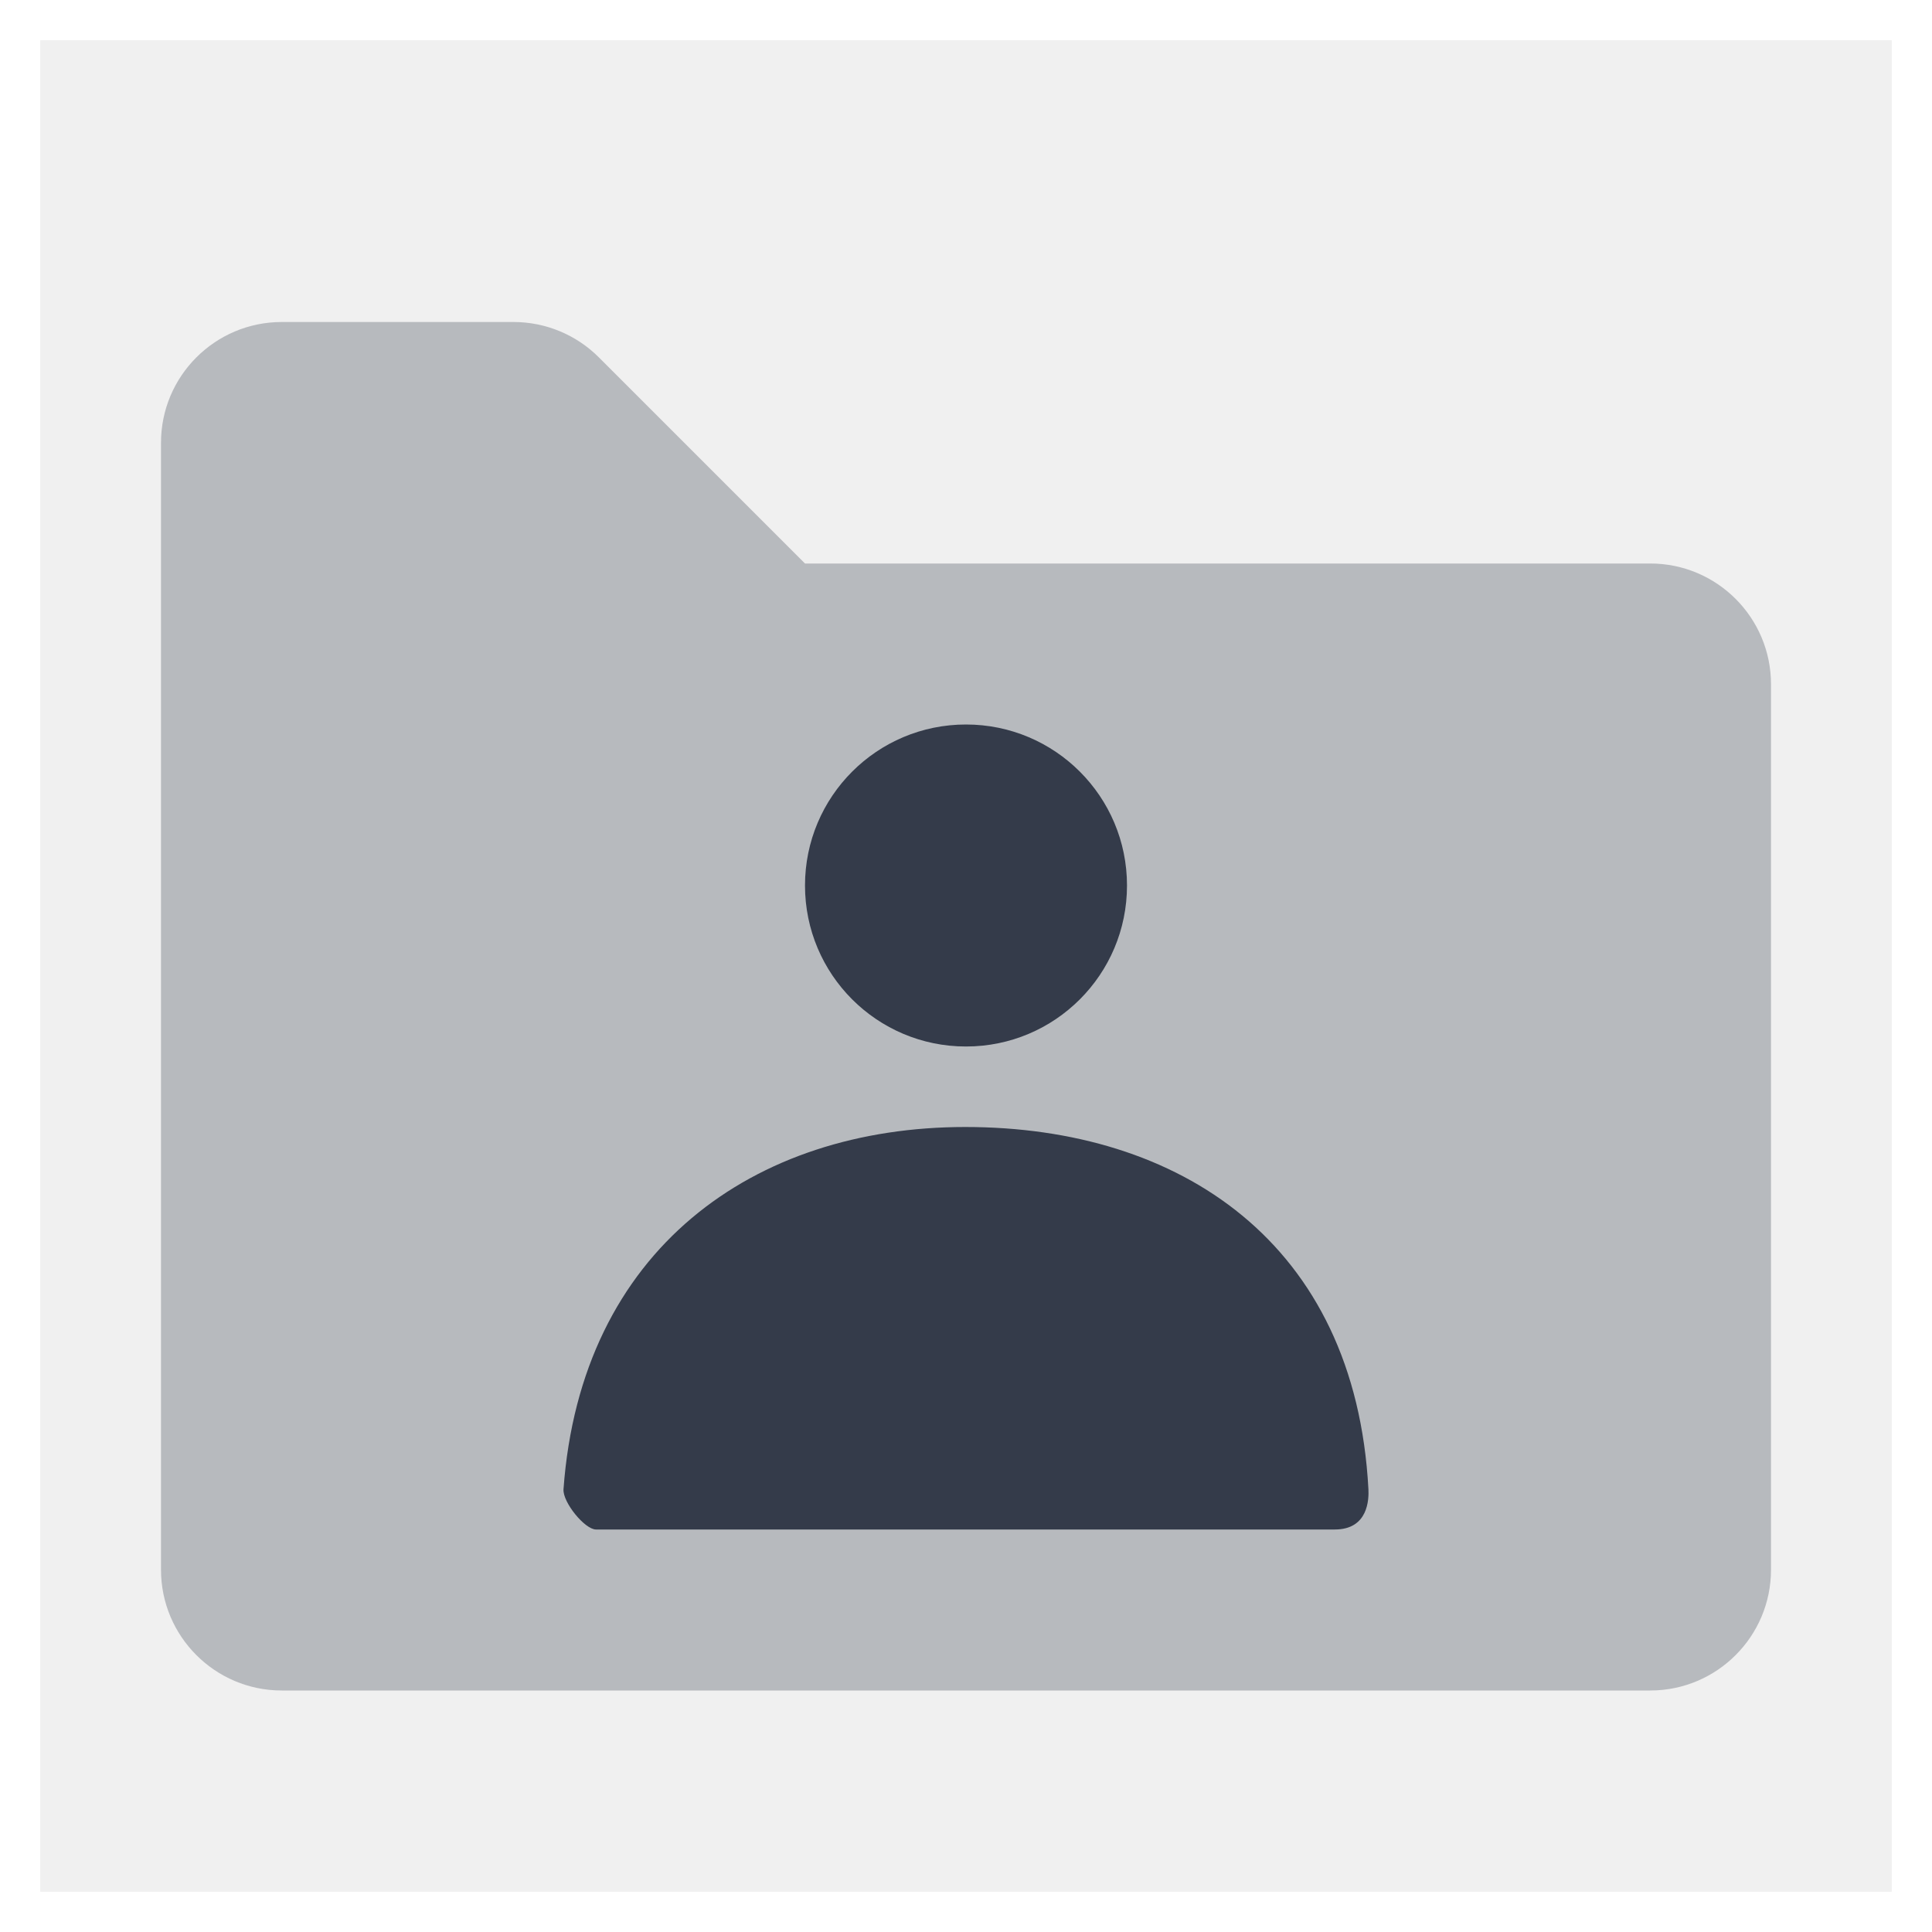
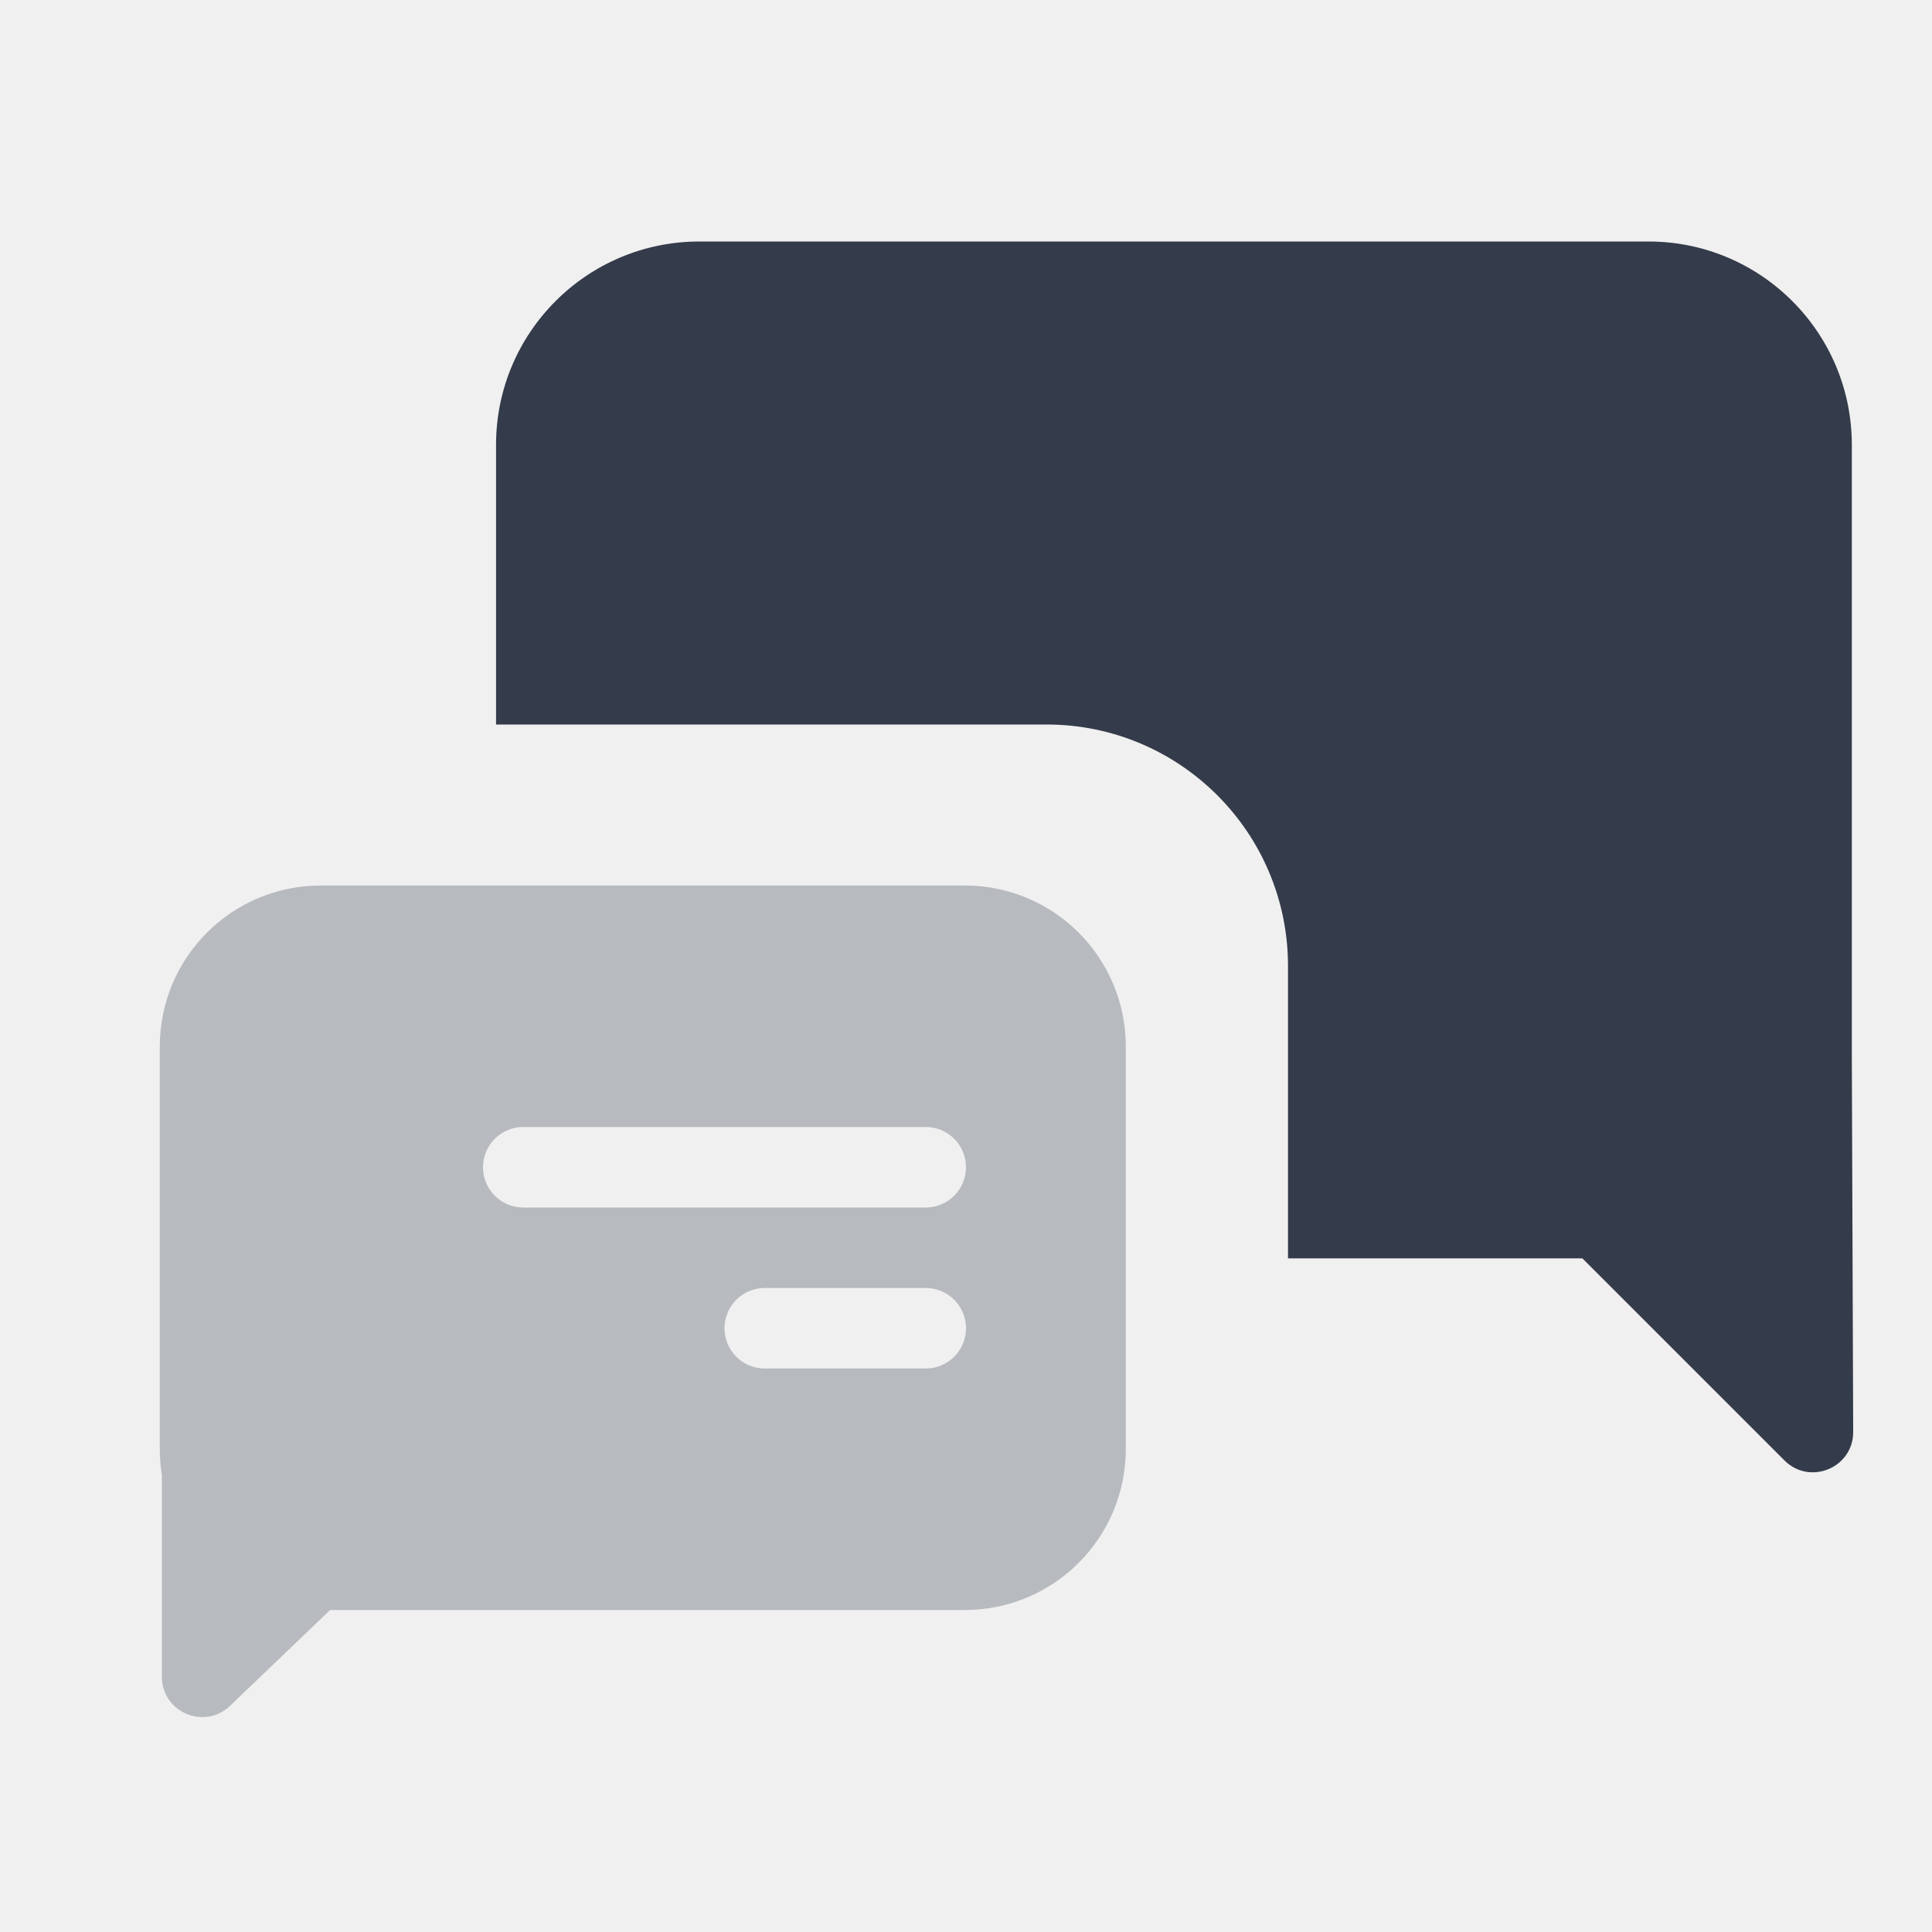
<svg xmlns="http://www.w3.org/2000/svg" width="24" height="24" viewBox="0 0 24 24" fill="none">
-   <path opacity="0.3" fill-rule="evenodd" clip-rule="evenodd" d="M20.5 21C21.328 21 22 20.328 22 19.5V8.5C22 7.672 21.328 7 20.5 7H10L7.439 4.439C7.158 4.158 6.777 4 6.379 4H3.5C2.672 4 2 4.672 2 5.5V19.5C2 20.328 2.672 21 3.5 21H20.5Z" fill="#343B4A" />
-   <path fill-rule="evenodd" clip-rule="evenodd" d="M10 11C10 9.895 10.895 9 12 9C13.105 9 14 9.895 14 11C14 12.105 13.105 13 12 13C10.895 13 10 12.105 10 11Z" fill="#343B4A" />
-   <path fill-rule="evenodd" clip-rule="evenodd" d="M11.991 14C14.651 14 16.836 15.433 16.999 18.5C17.005 18.622 16.999 19 16.581 19C14.523 19 11.464 19 7.404 19C7.265 19 6.989 18.662 7 18.5C7.216 15.517 9.368 14 11.991 14Z" fill="#343B4A" />
-   <rect width="24" height="24" stroke="white" />
+   <path fill-rule="evenodd" clip-rule="evenodd" d="M16 15.632H19.657L22.167 18.142C22.483 18.458 23.023 18.233 23.021 17.787L23.004 13.105V5.526C23.004 4.131 21.873 3 20.478 3H8.688C7.293 3 6.162 4.131 6.162 5.526V9H13C14.657 9 16 10.343 16 12V15.632Z" fill="#343B4A" />
+   <path opacity="0.3" fill-rule="evenodd" clip-rule="evenodd" d="M1.985 13C1.985 11.895 2.881 11 3.985 11H11.985C13.09 11 13.985 11.895 13.985 13V18C13.985 19.105 13.09 20 11.985 20H4.101L2.857 21.191C2.539 21.495 2.011 21.27 2.011 20.829V18.324C1.994 18.219 1.985 18.11 1.985 18V13ZM6 14.5C6 14.224 6.224 14 6.5 14H11.5C11.776 14 12 14.224 12 14.5C12 14.776 11.776 15 11.5 15H6.5C6.224 15 6 14.776 6 14.5ZM9.5 16C9.224 16 9 16.224 9 16.5C9 16.776 9.224 17 9.5 17H11.5C11.776 17 12 16.776 12 16.5C12 16.224 11.776 16 11.5 16H9.5Z" fill="#343B4A" />
</svg>
